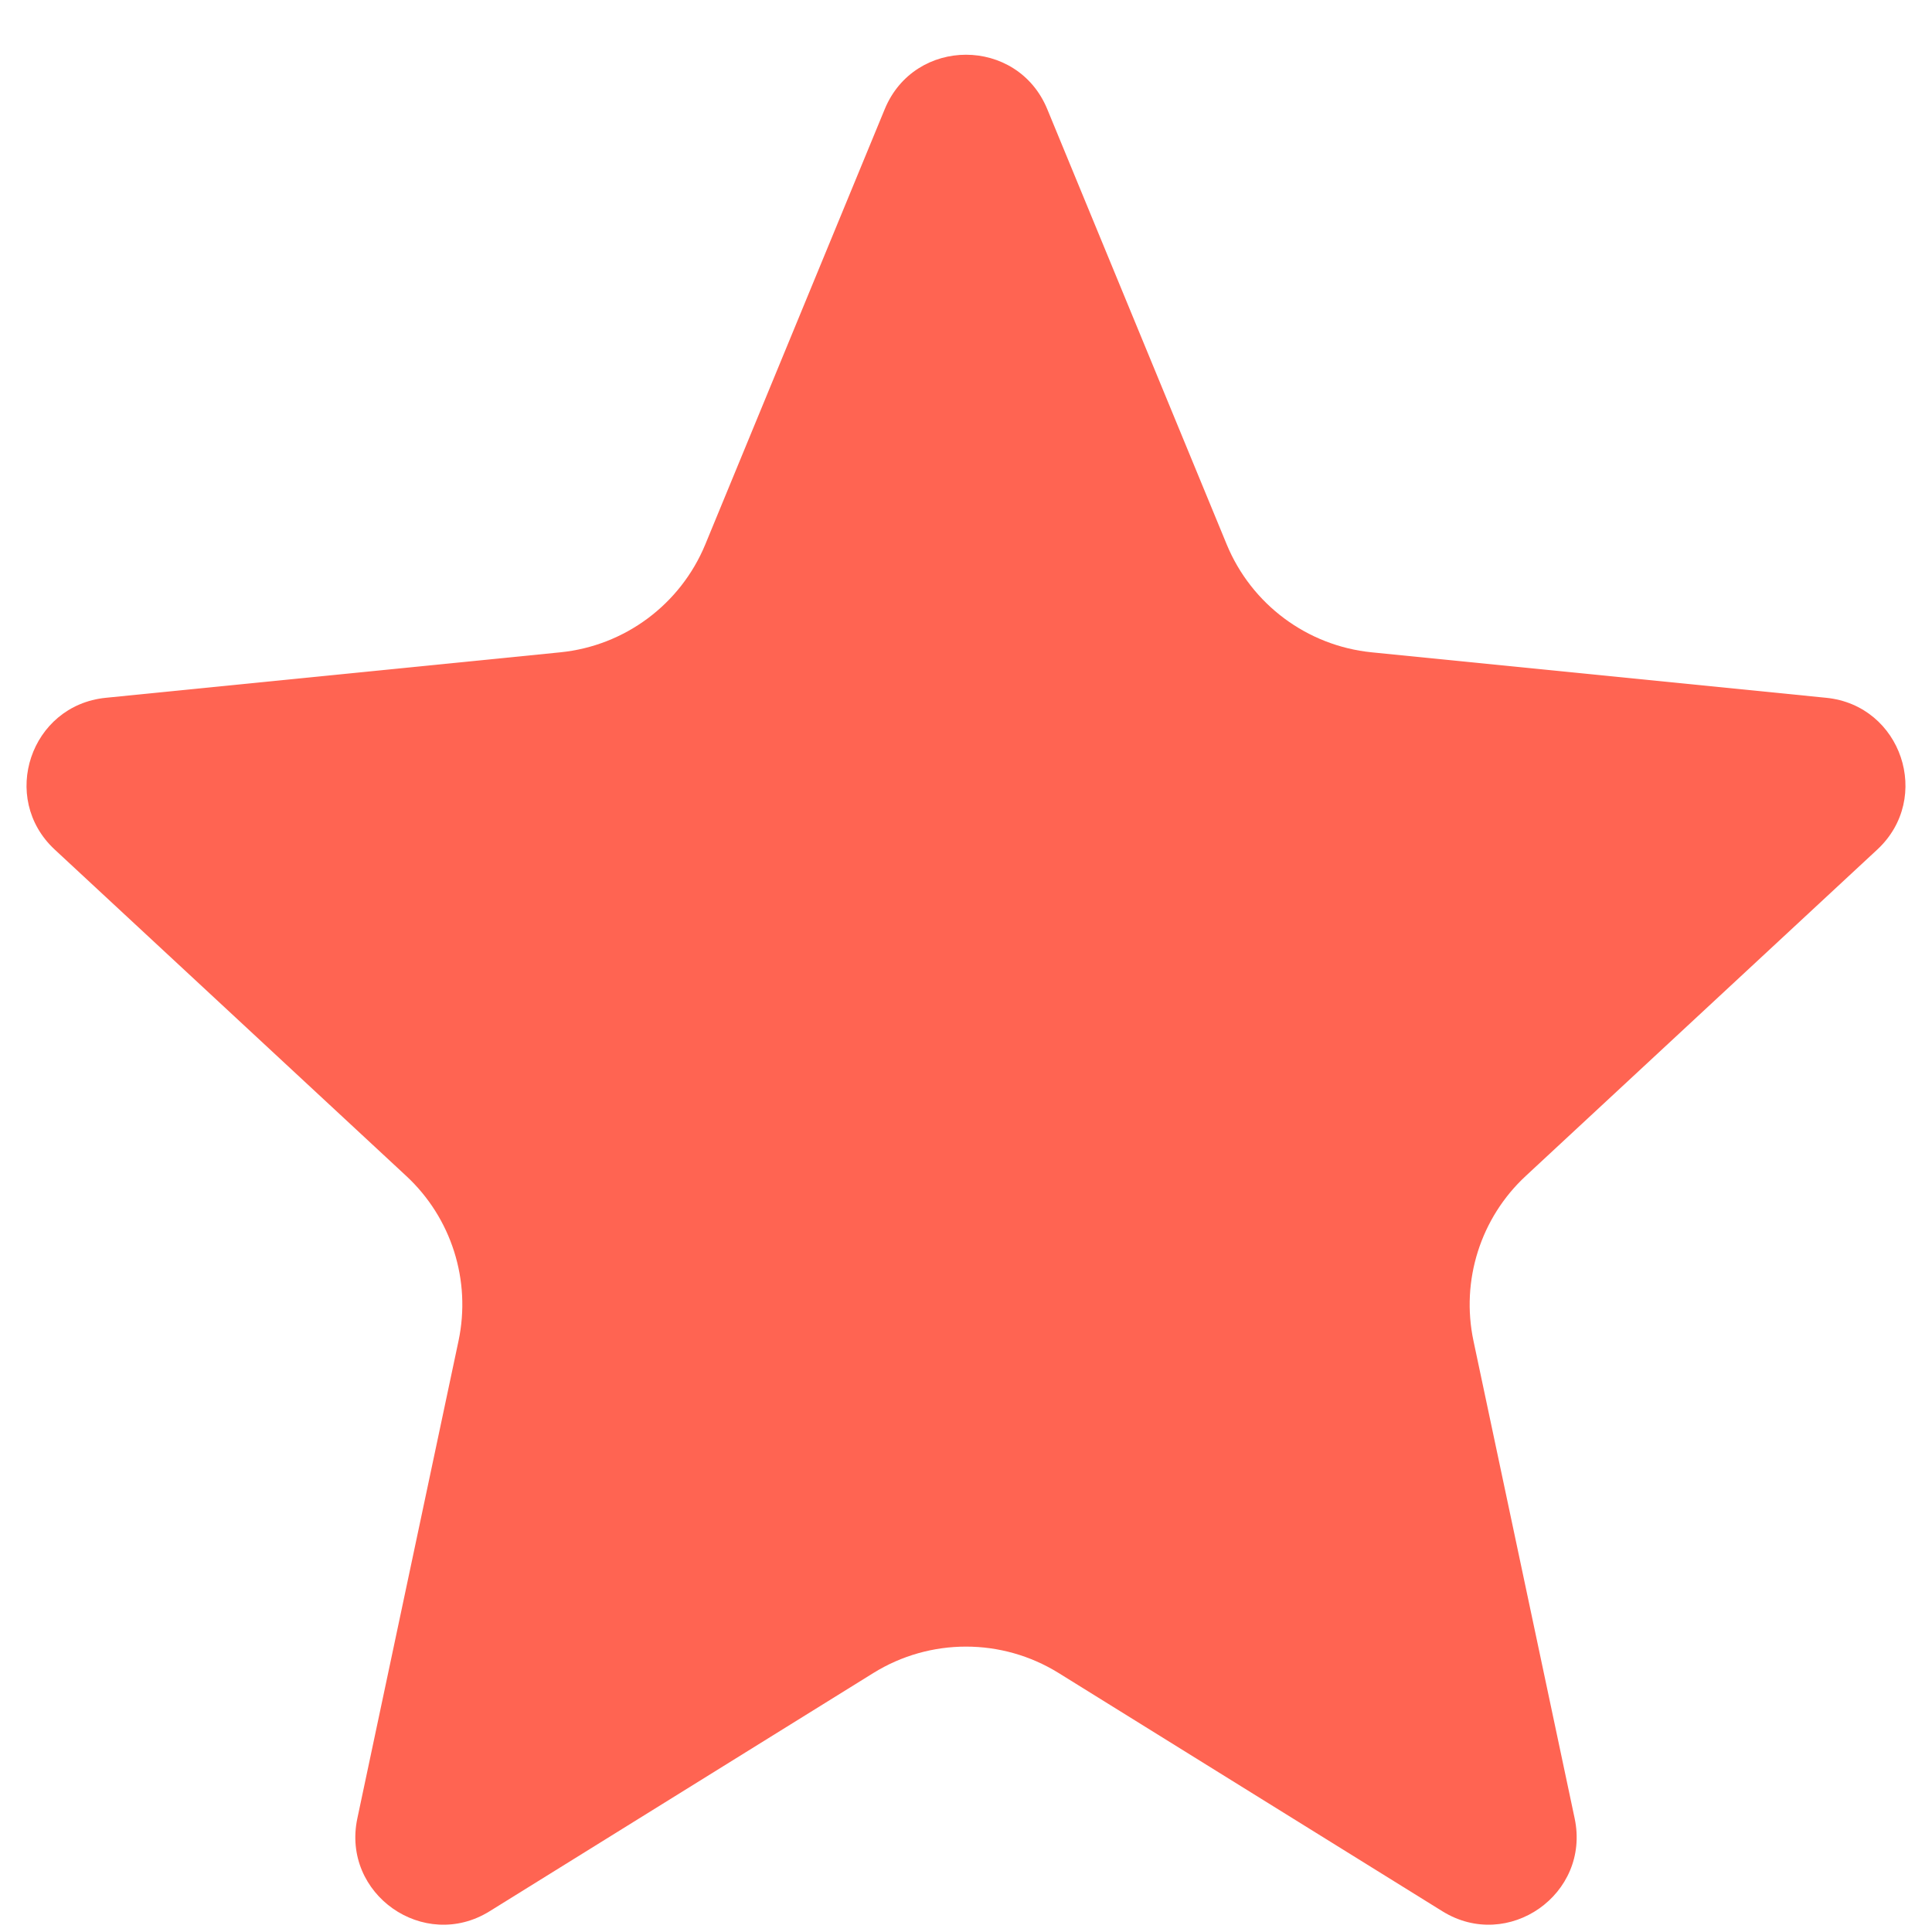
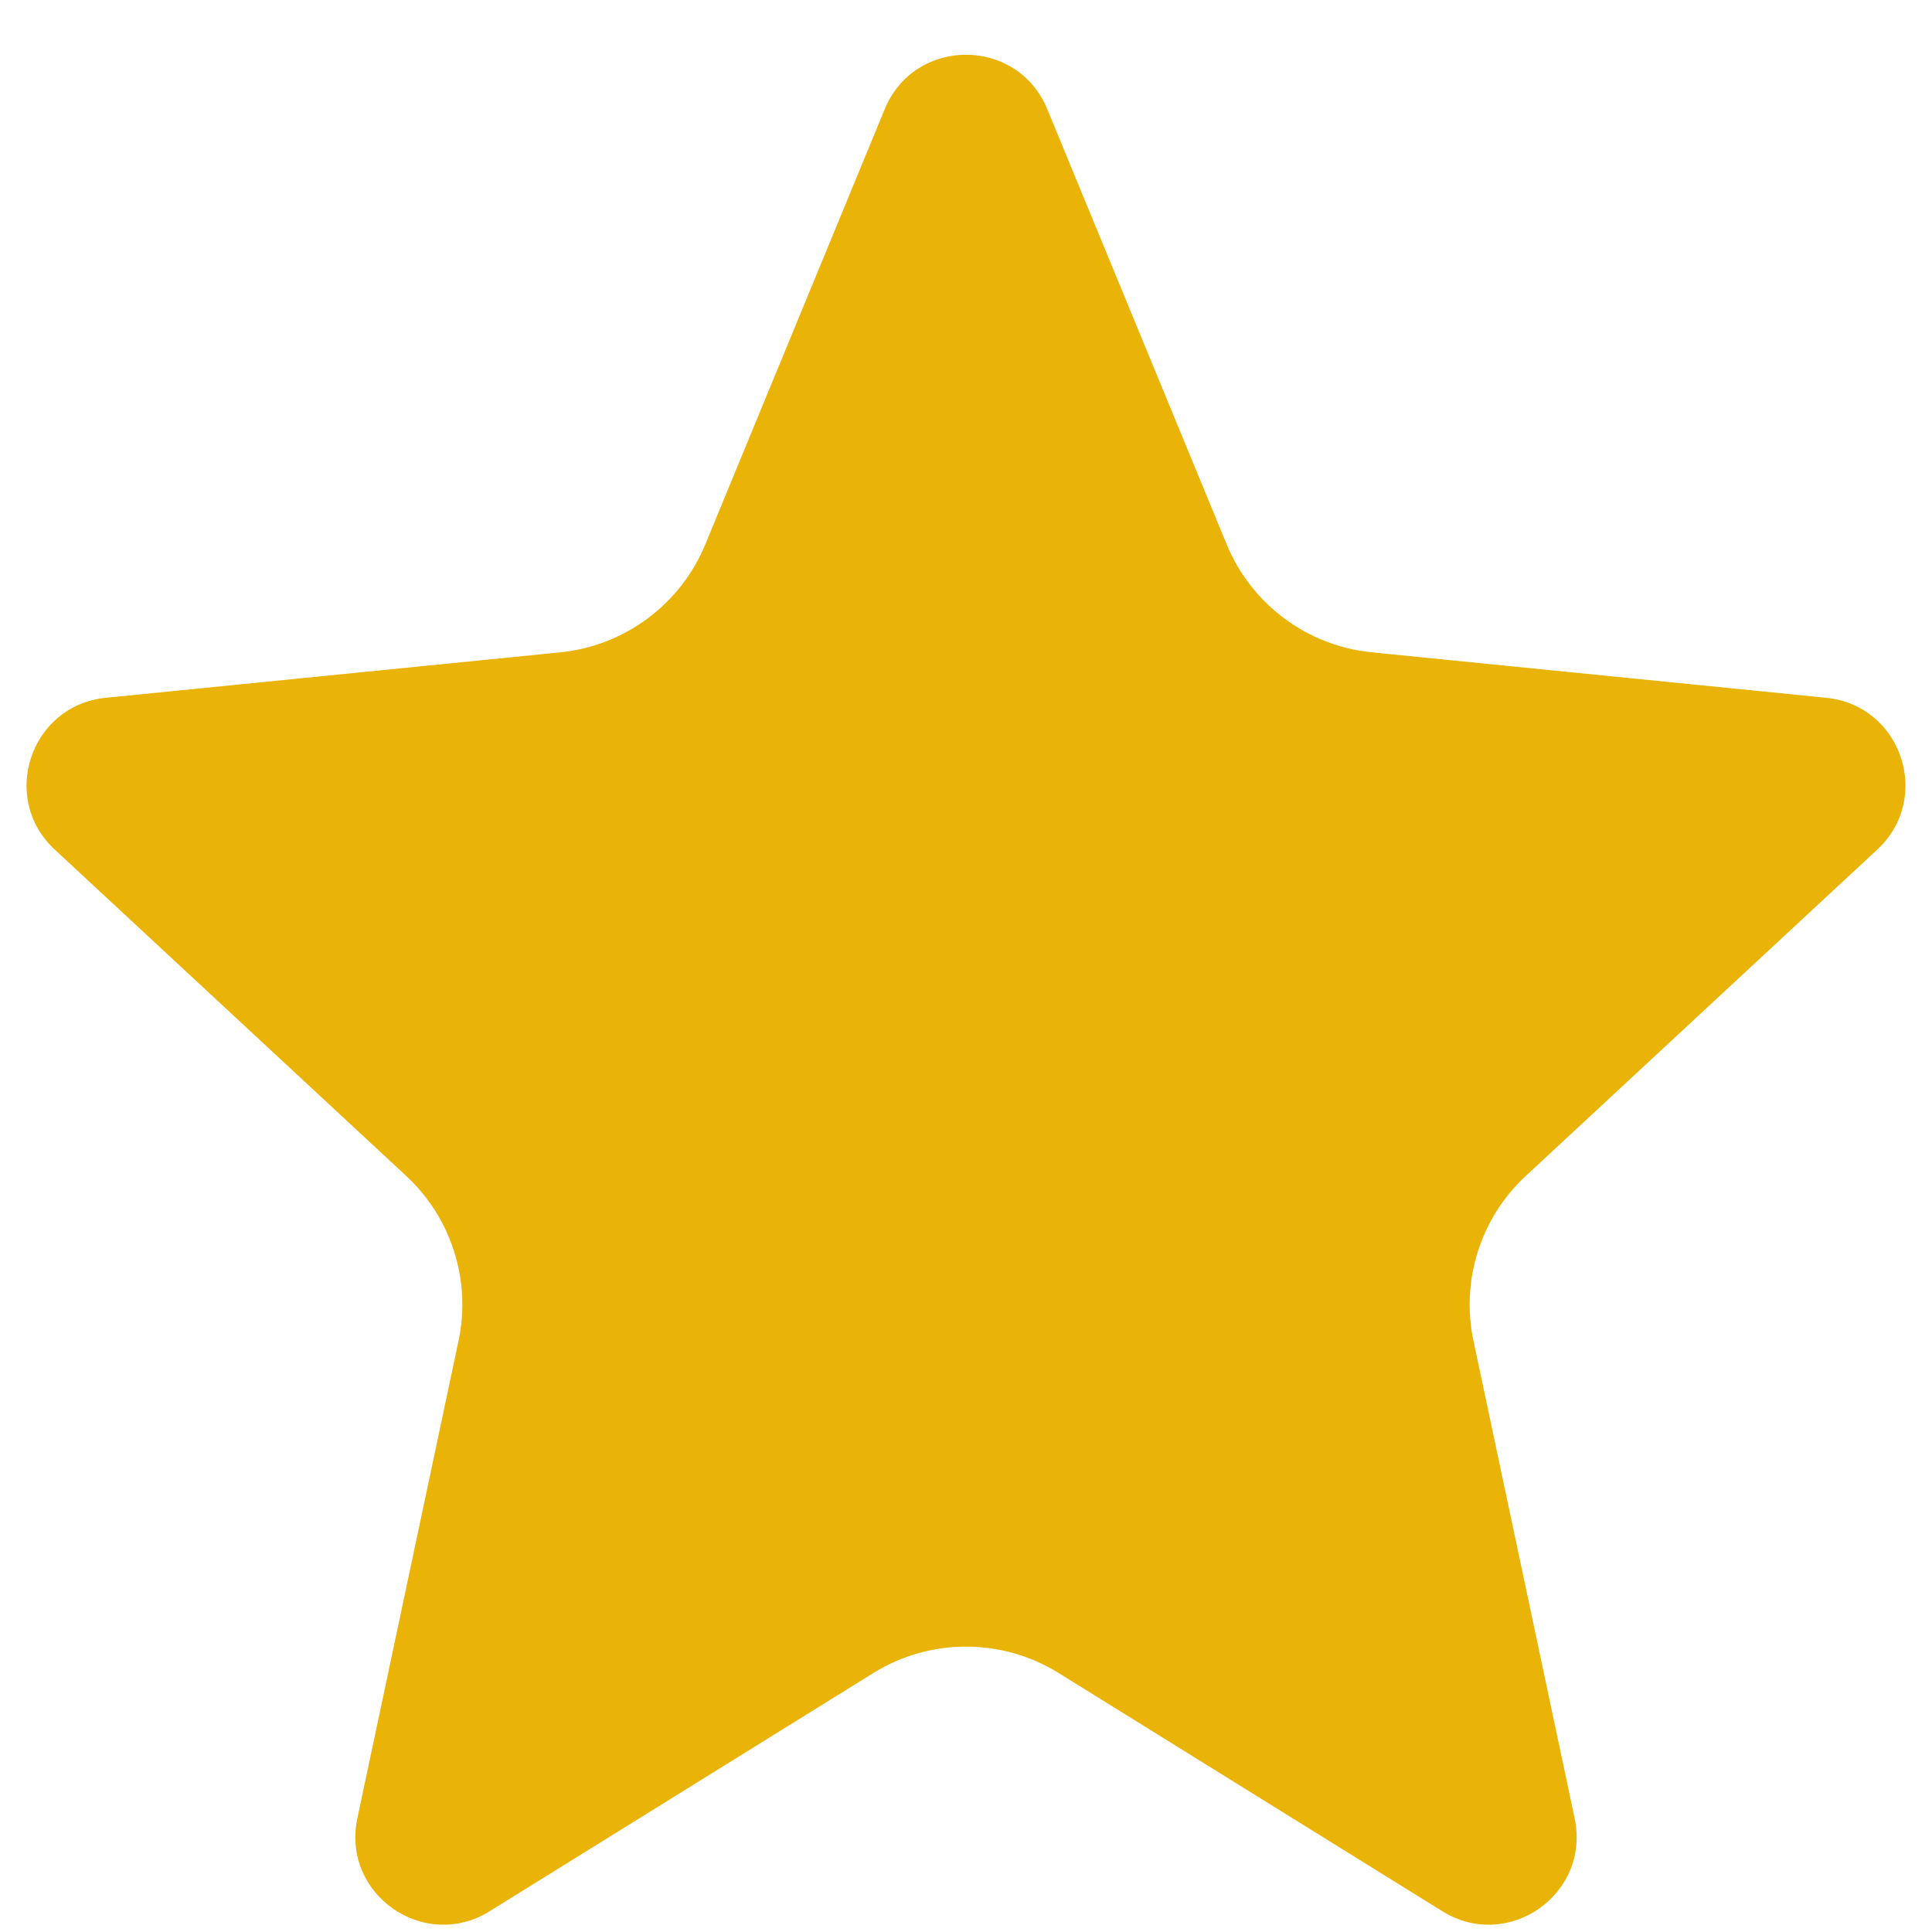
<svg xmlns="http://www.w3.org/2000/svg" width="22" height="22" viewBox="0 0 22 22" fill="none">
-   <path d="M10.075 1.242C10.416 0.417 11.584 0.417 11.925 1.242L13.969 6.2C14.251 6.882 14.885 7.354 15.619 7.428L20.796 7.946C21.653 8.032 22.008 9.088 21.377 9.674L17.375 13.39C16.859 13.868 16.633 14.582 16.779 15.27L17.931 20.707C18.113 21.569 17.173 22.228 16.425 21.764L12.055 19.051C11.409 18.65 10.591 18.65 9.945 19.051L5.575 21.764C4.827 22.228 3.887 21.569 4.069 20.707L5.221 15.27C5.367 14.582 5.141 13.868 4.625 13.39L0.623 9.674C-0.008 9.088 0.347 8.032 1.204 7.946L6.381 7.428C7.115 7.354 7.749 6.882 8.031 6.2L10.075 1.242Z" fill="#FF6452" />
+   <path d="M10.075 1.242C10.416 0.417 11.584 0.417 11.925 1.242L13.969 6.2C14.251 6.882 14.885 7.354 15.619 7.428L20.796 7.946C21.653 8.032 22.008 9.088 21.377 9.674L17.375 13.39C16.859 13.868 16.633 14.582 16.779 15.27L17.931 20.707C18.113 21.569 17.173 22.228 16.425 21.764L12.055 19.051C11.409 18.65 10.591 18.65 9.945 19.051L5.575 21.764C4.827 22.228 3.887 21.569 4.069 20.707L5.221 15.27C5.367 14.582 5.141 13.868 4.625 13.39L0.623 9.674C-0.008 9.088 0.347 8.032 1.204 7.946L6.381 7.428C7.115 7.354 7.749 6.882 8.031 6.2L10.075 1.242Z" fill="#eab308" />
</svg>
